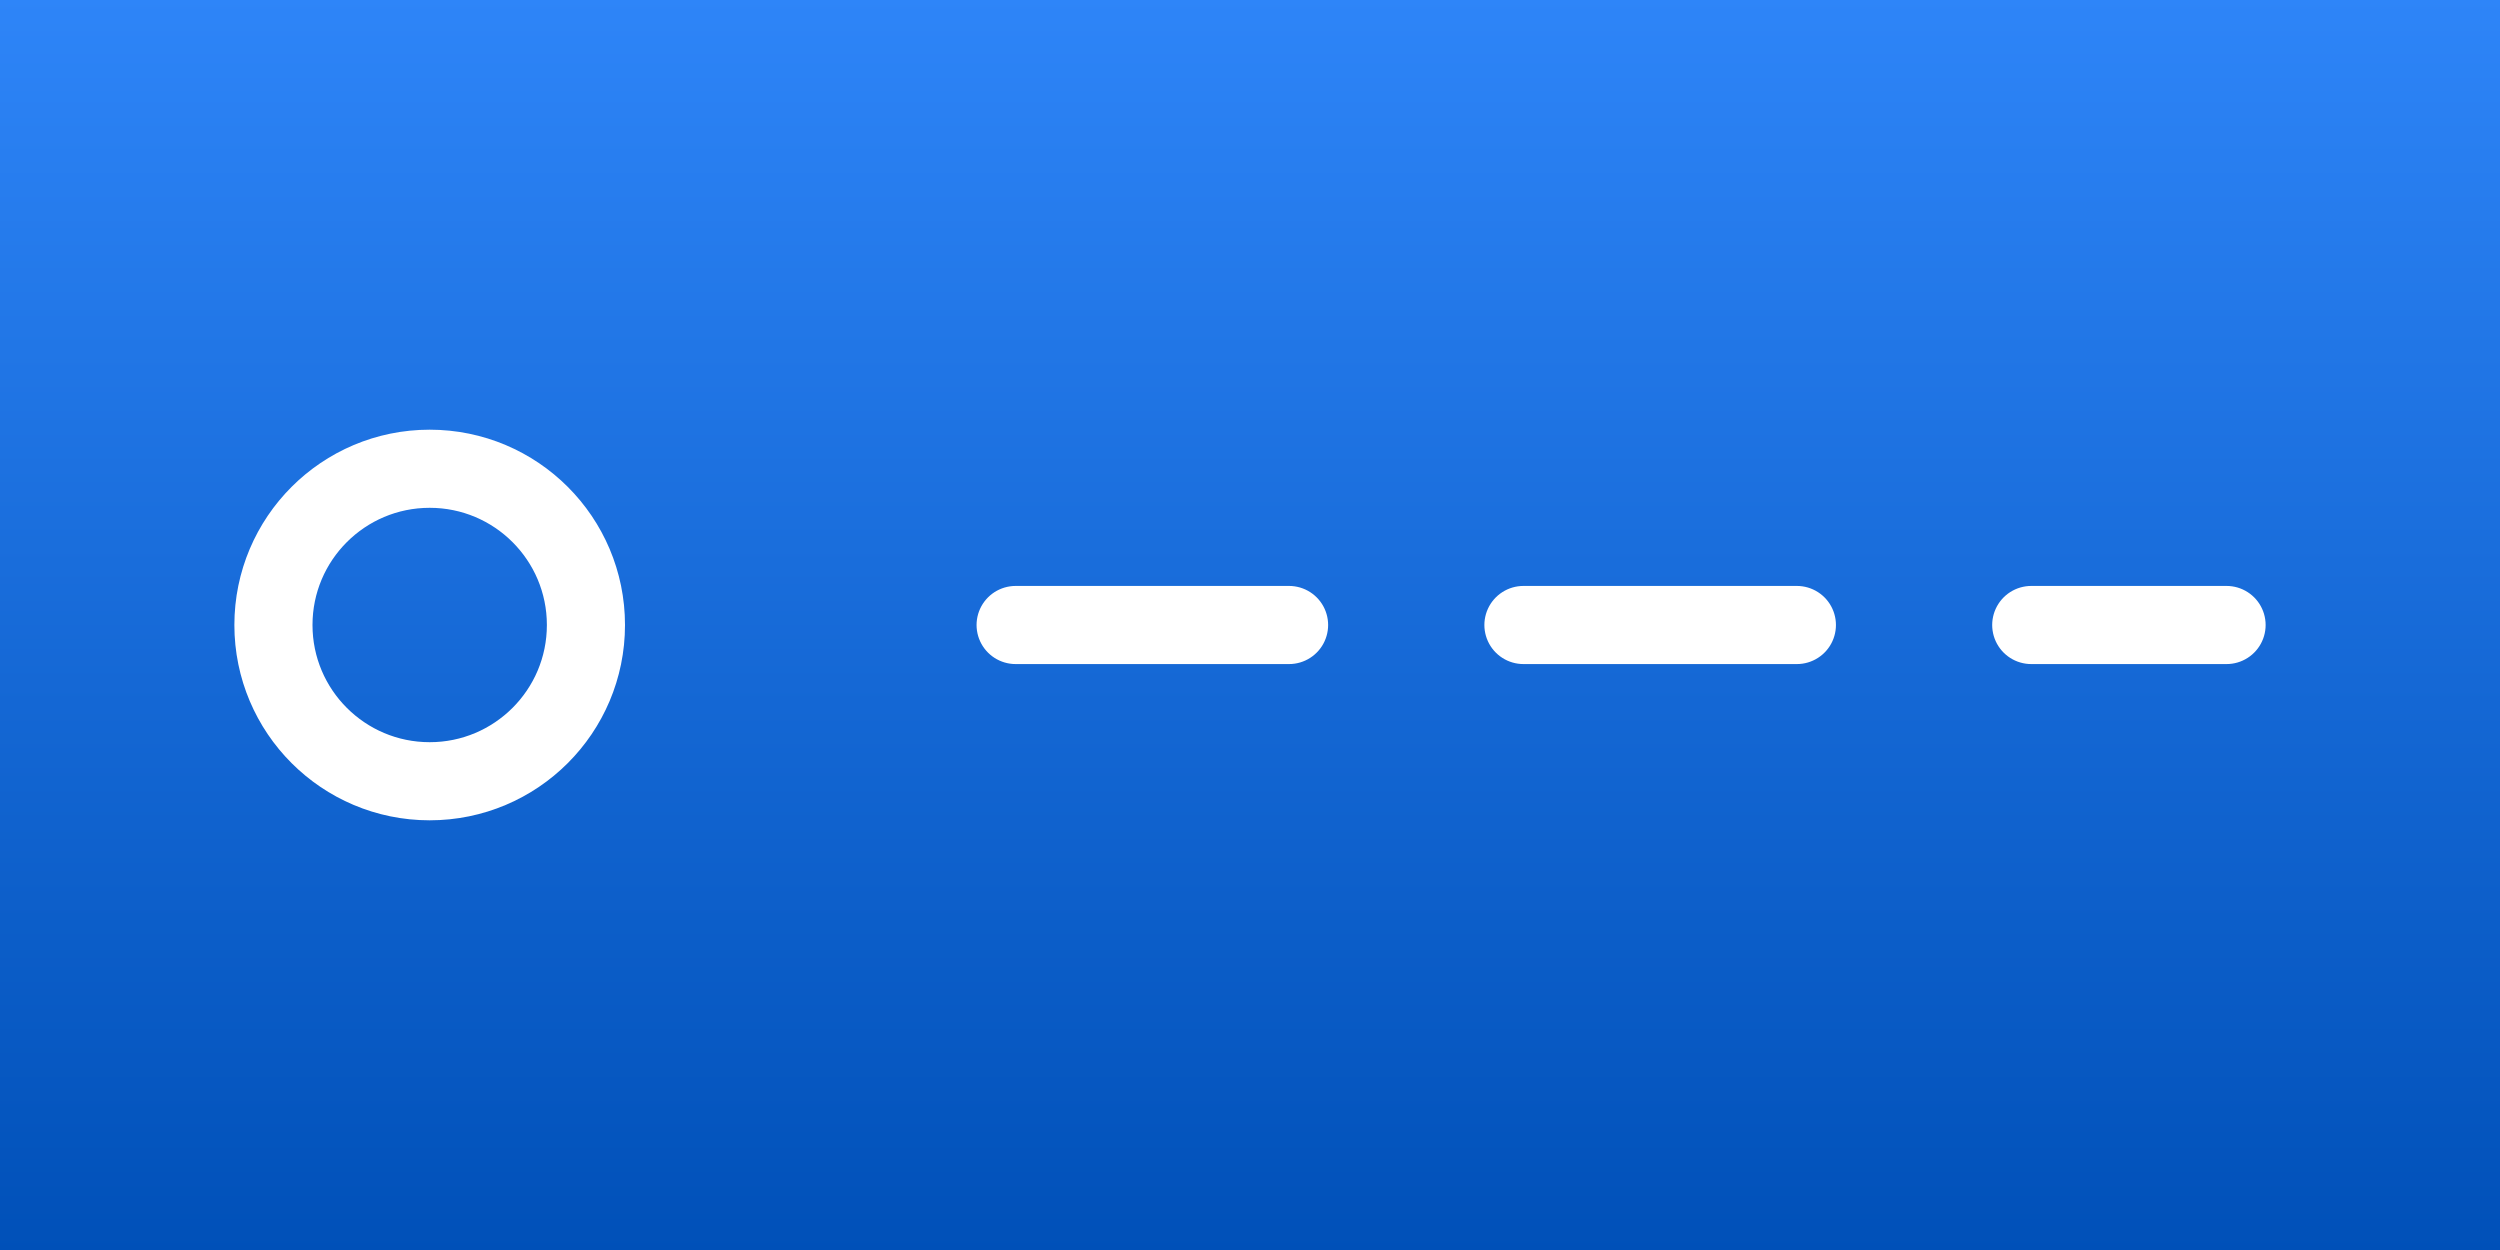
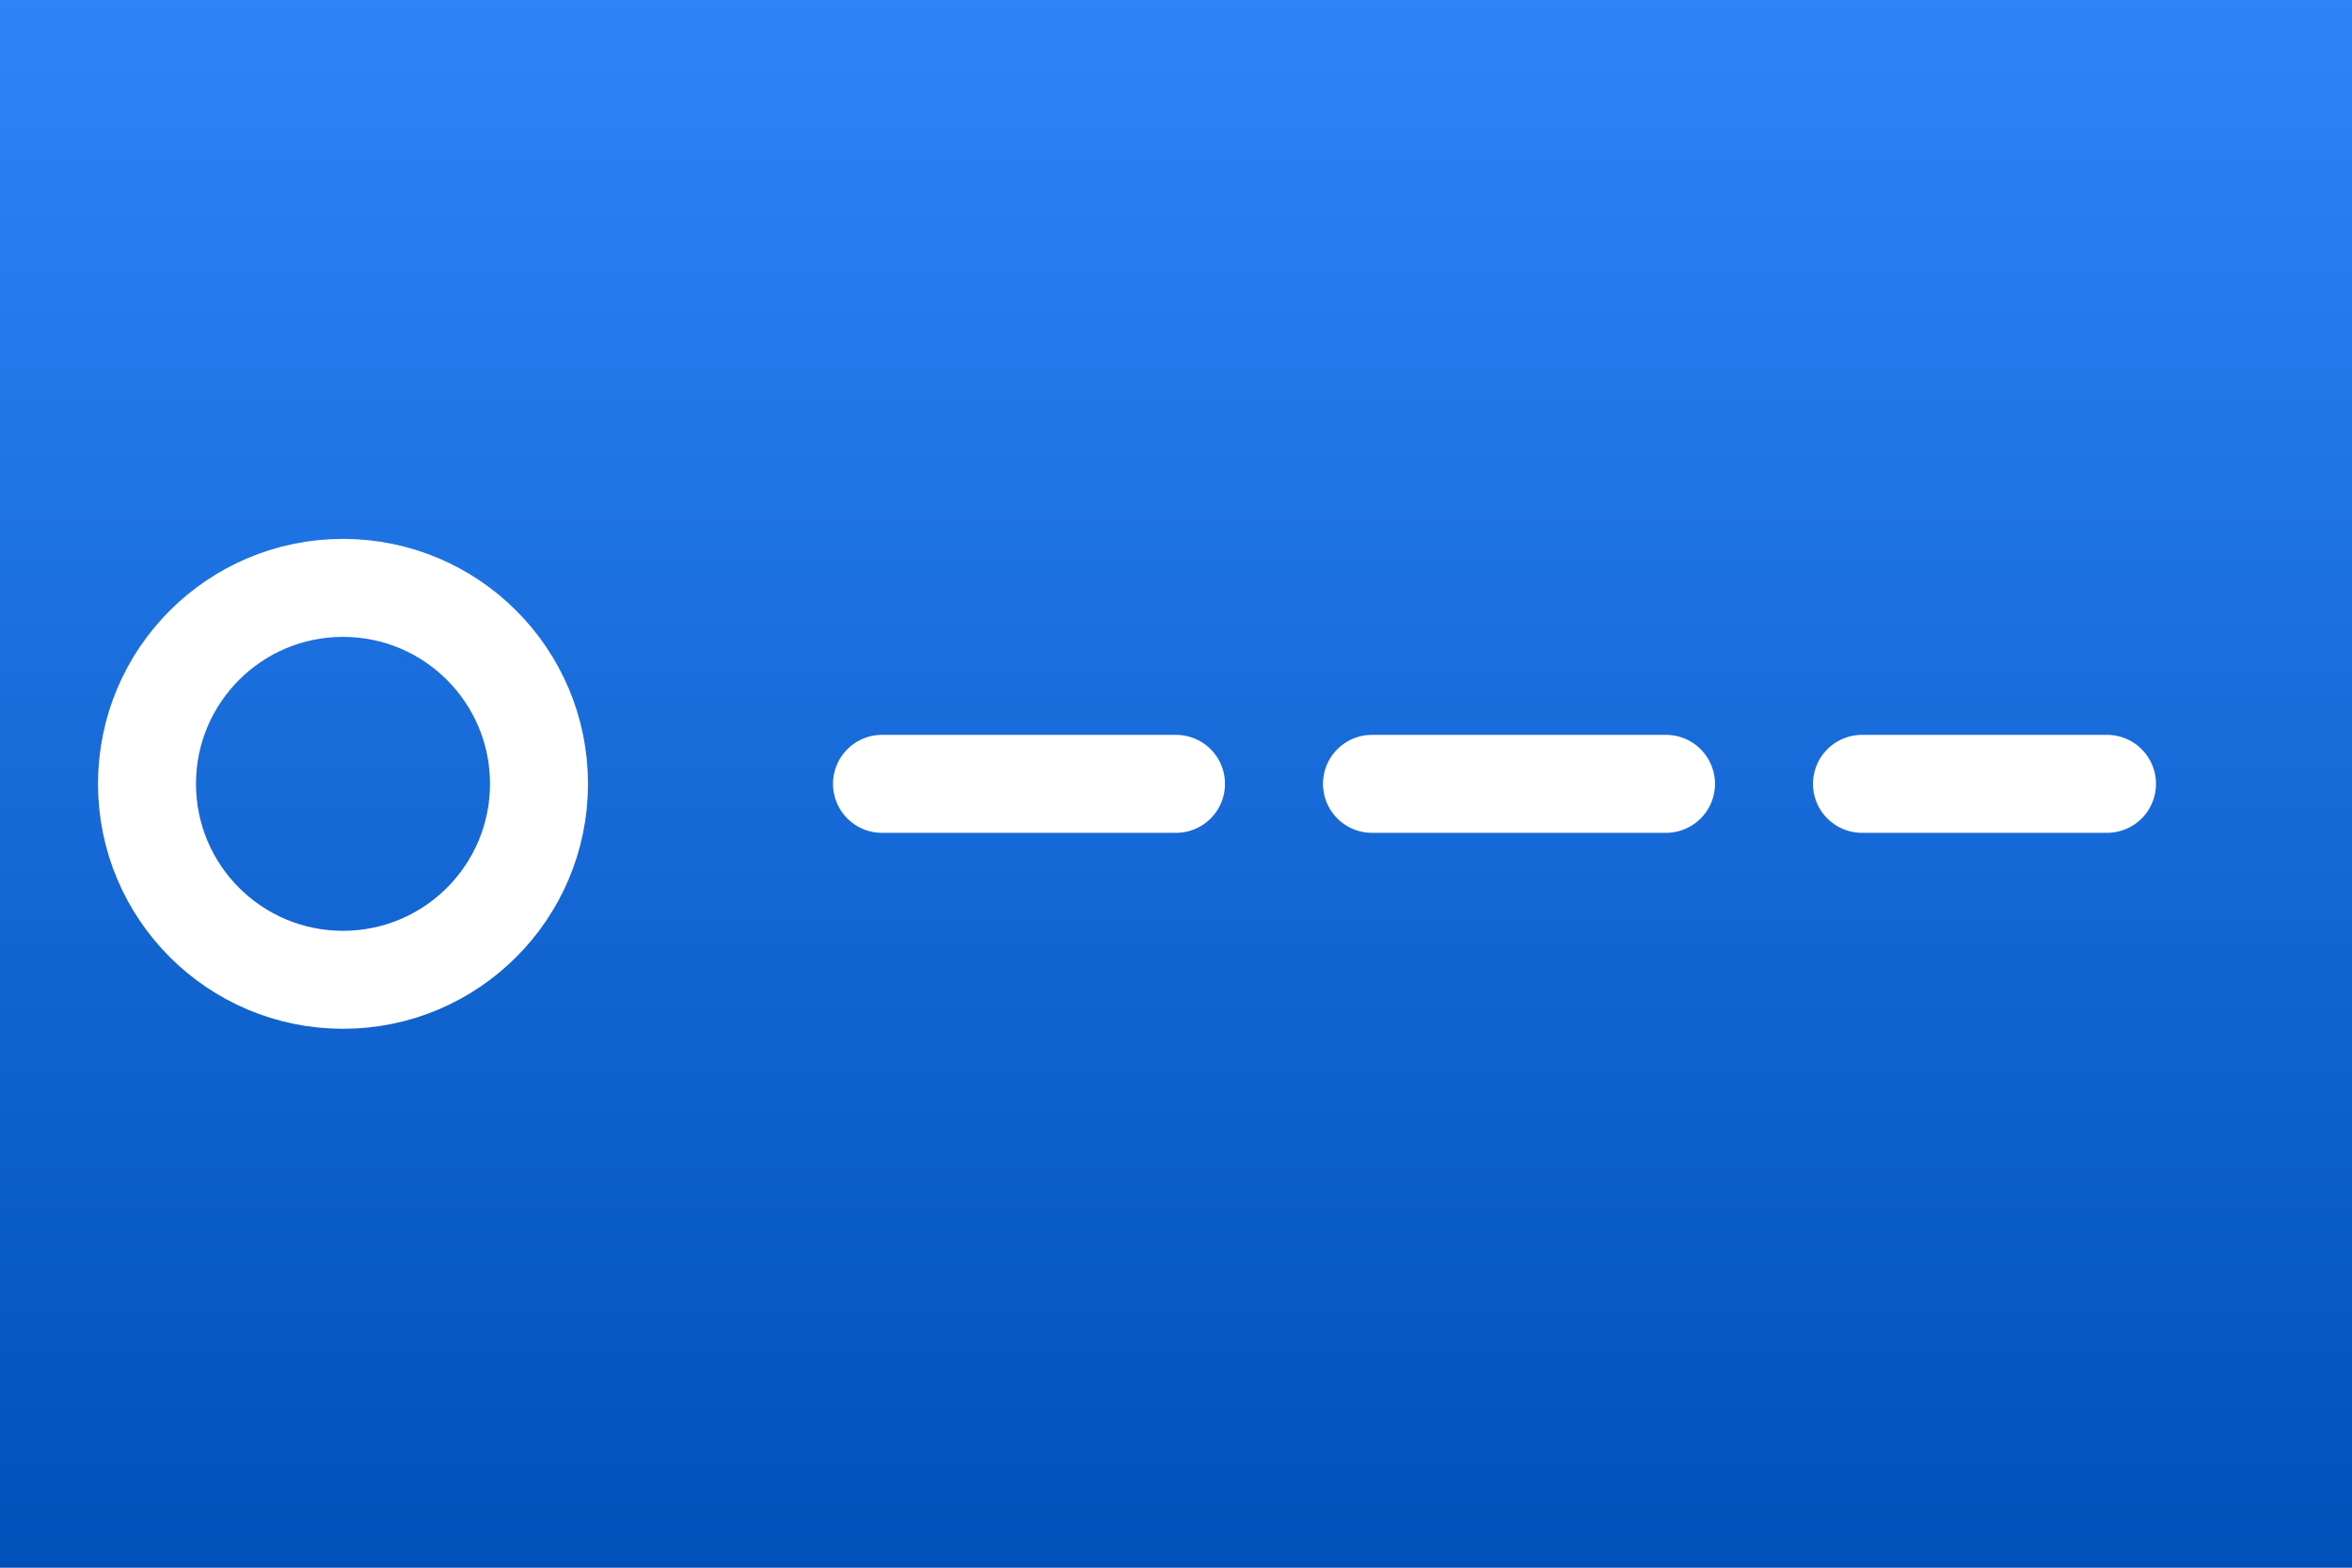
- <svg xmlns="http://www.w3.org/2000/svg" viewBox="0 0 128 64">
+ <svg xmlns="http://www.w3.org/2000/svg" viewBox="0 0 96 64">
  <defs>
    <linearGradient id="blue" x2="0" y2="1">
      <stop stop-color="#2e85f8" />
      <stop offset="1" stop-color="#0050b8" />
    </linearGradient>
  </defs>
-   <rect width="128" height="64" fill="url(#blue)" />
+   <rect width="96" height="64" fill="url(#blue)" />
  <g fill="none" stroke="white" stroke-width="4" stroke-linecap="round" stroke-linejoin="round">
-     <circle cx="22" cy="32" r="8" />
-     <path d="M52 32h14M78 32h14M104 32h10" />
+     <circle cx="14" cy="32" r="8" />
+     <path d="M36 32h12M56 32h12M76 32h10" />
  </g>
</svg>
